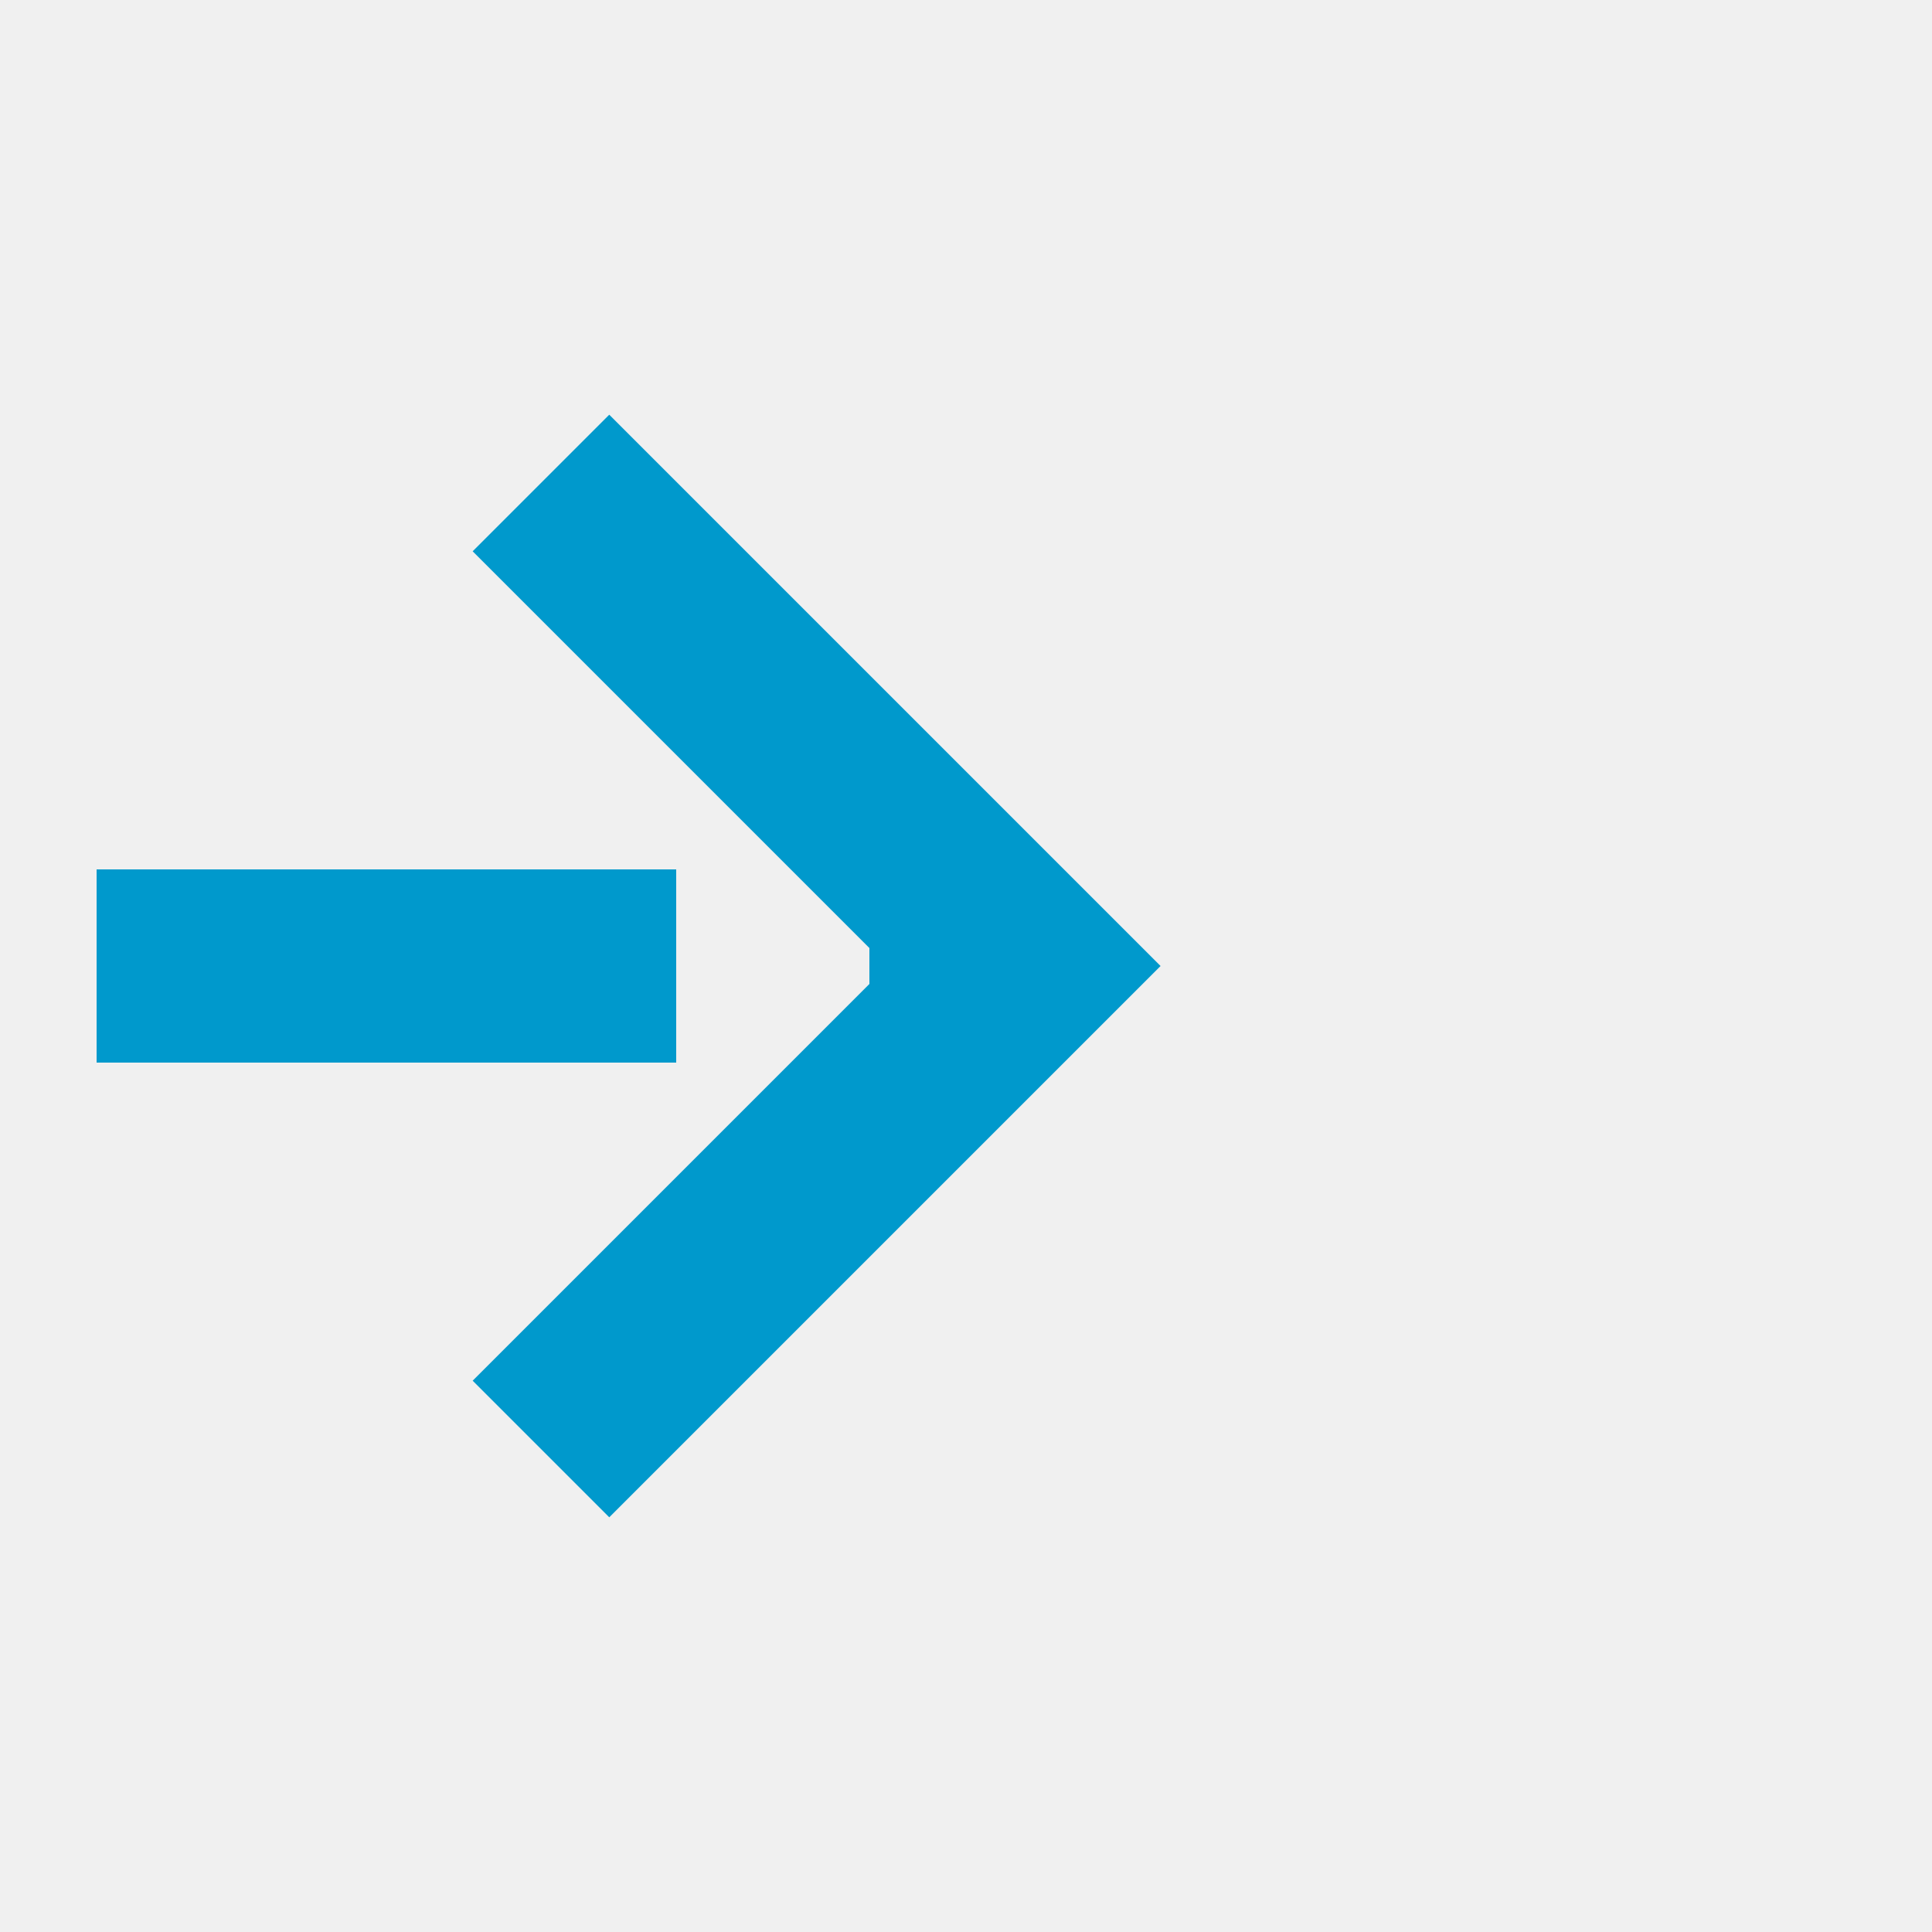
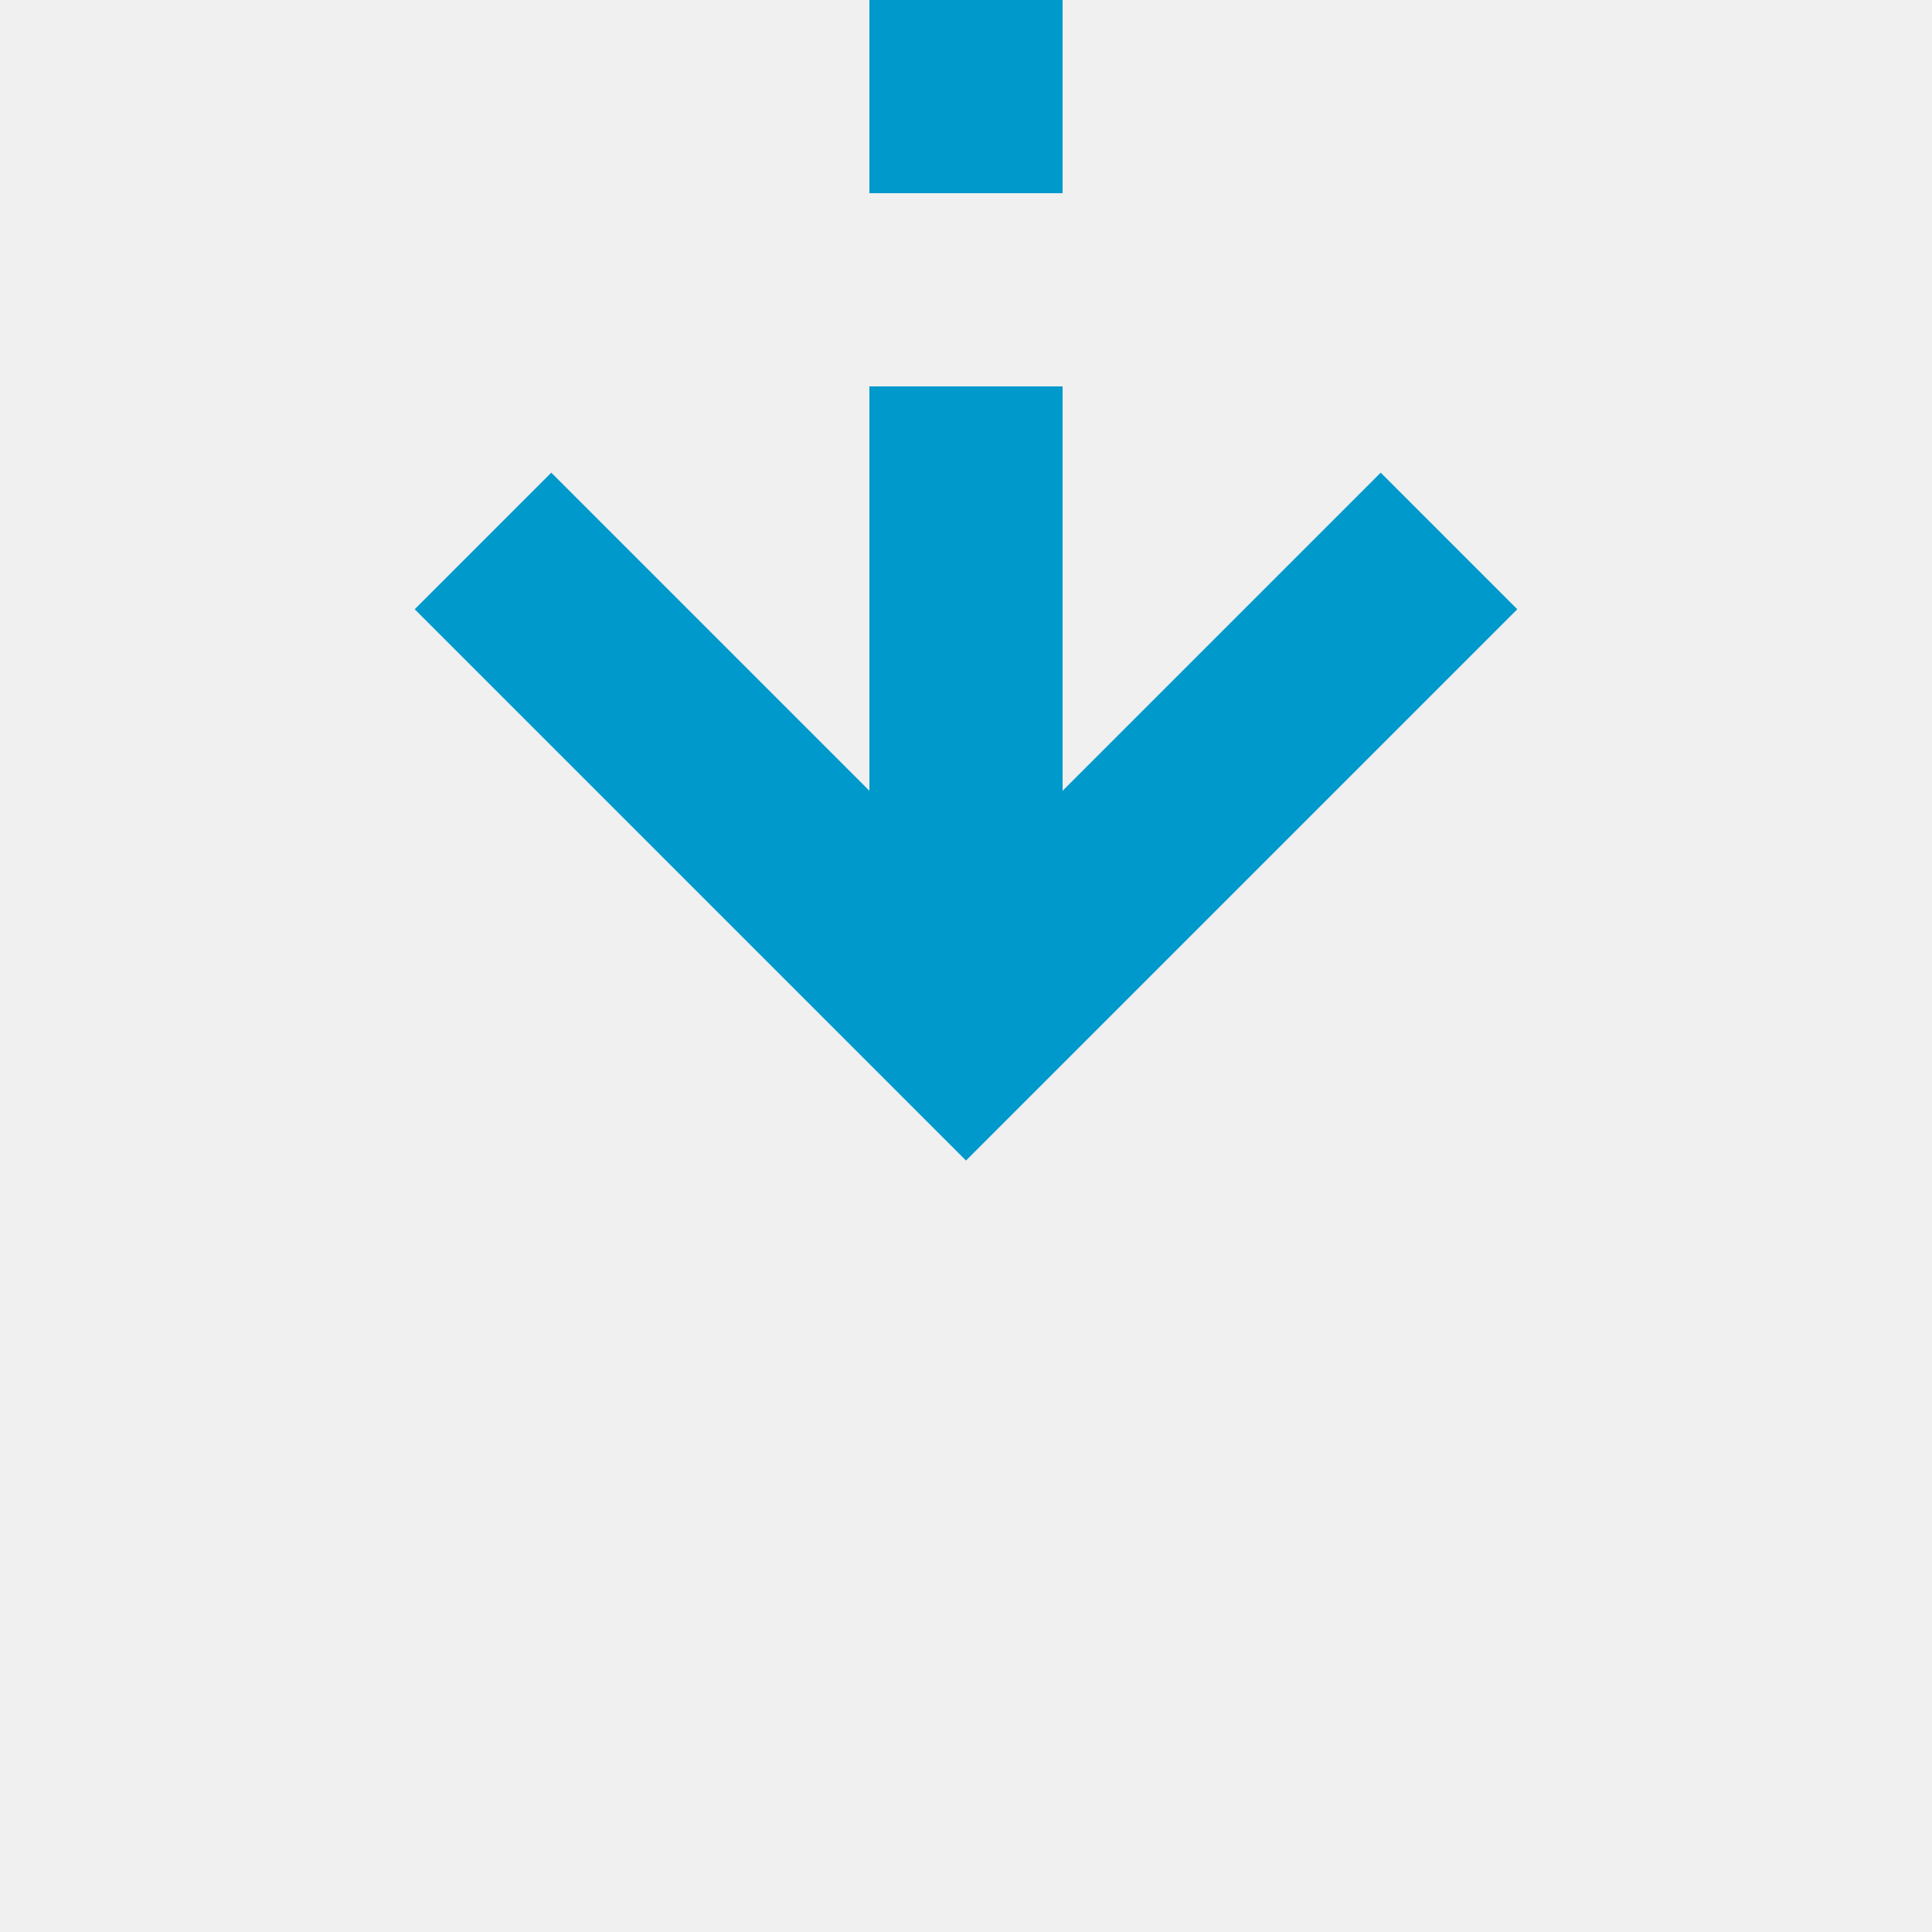
- <svg xmlns="http://www.w3.org/2000/svg" version="1.1" width="20px" height="20px" preserveAspectRatio="xMinYMid meet" viewBox="2085 1703  20 18">
-   <defs>
-     <mask fill="white" id="clip221">
-       <path d="M 2054 1698  L 2086 1698  L 2086 1726  L 2054 1726  Z M 2044 1698  L 2107 1698  L 2107 1726  L 2044 1726  Z " fill-rule="evenodd" />
-     </mask>
-   </defs>
-   <path d="M 2054 1712  L 2044 1712  M 2086 1712  L 2095 1712  " stroke-width="2" stroke-dasharray="6,2" stroke="#0099cc" fill="none" />
-   <path d="M 2089.893 1707.707  L 2094.186 1712  L 2089.893 1716.293  L 2091.307 1717.707  L 2096.307 1712.707  L 2097.014 1712  L 2096.307 1711.293  L 2091.307 1706.293  L 2089.893 1707.707  Z " fill-rule="nonzero" fill="#0099cc" stroke="none" mask="url(#clip221)" />
+ <svg xmlns="http://www.w3.org/2000/svg" version="1.1" width="20px" height="20px" preserveAspectRatio="xMinYMid meet" viewBox="1984 1671  20 18">
+   <path d="M 1994 1634  L 1994 1680  " stroke-width="2" stroke-dasharray="6,2" stroke="#0099cc" fill="none" />
+   <path d="M 1998.293 1674.893  L 1994 1679.186  L 1989.707 1674.893  L 1988.293 1676.307  L 1993.293 1681.307  L 1994 1682.014  L 1994.707 1681.307  L 1999.707 1676.307  L 1998.293 1674.893  Z " fill-rule="nonzero" fill="#0099cc" stroke="none" />
</svg>
